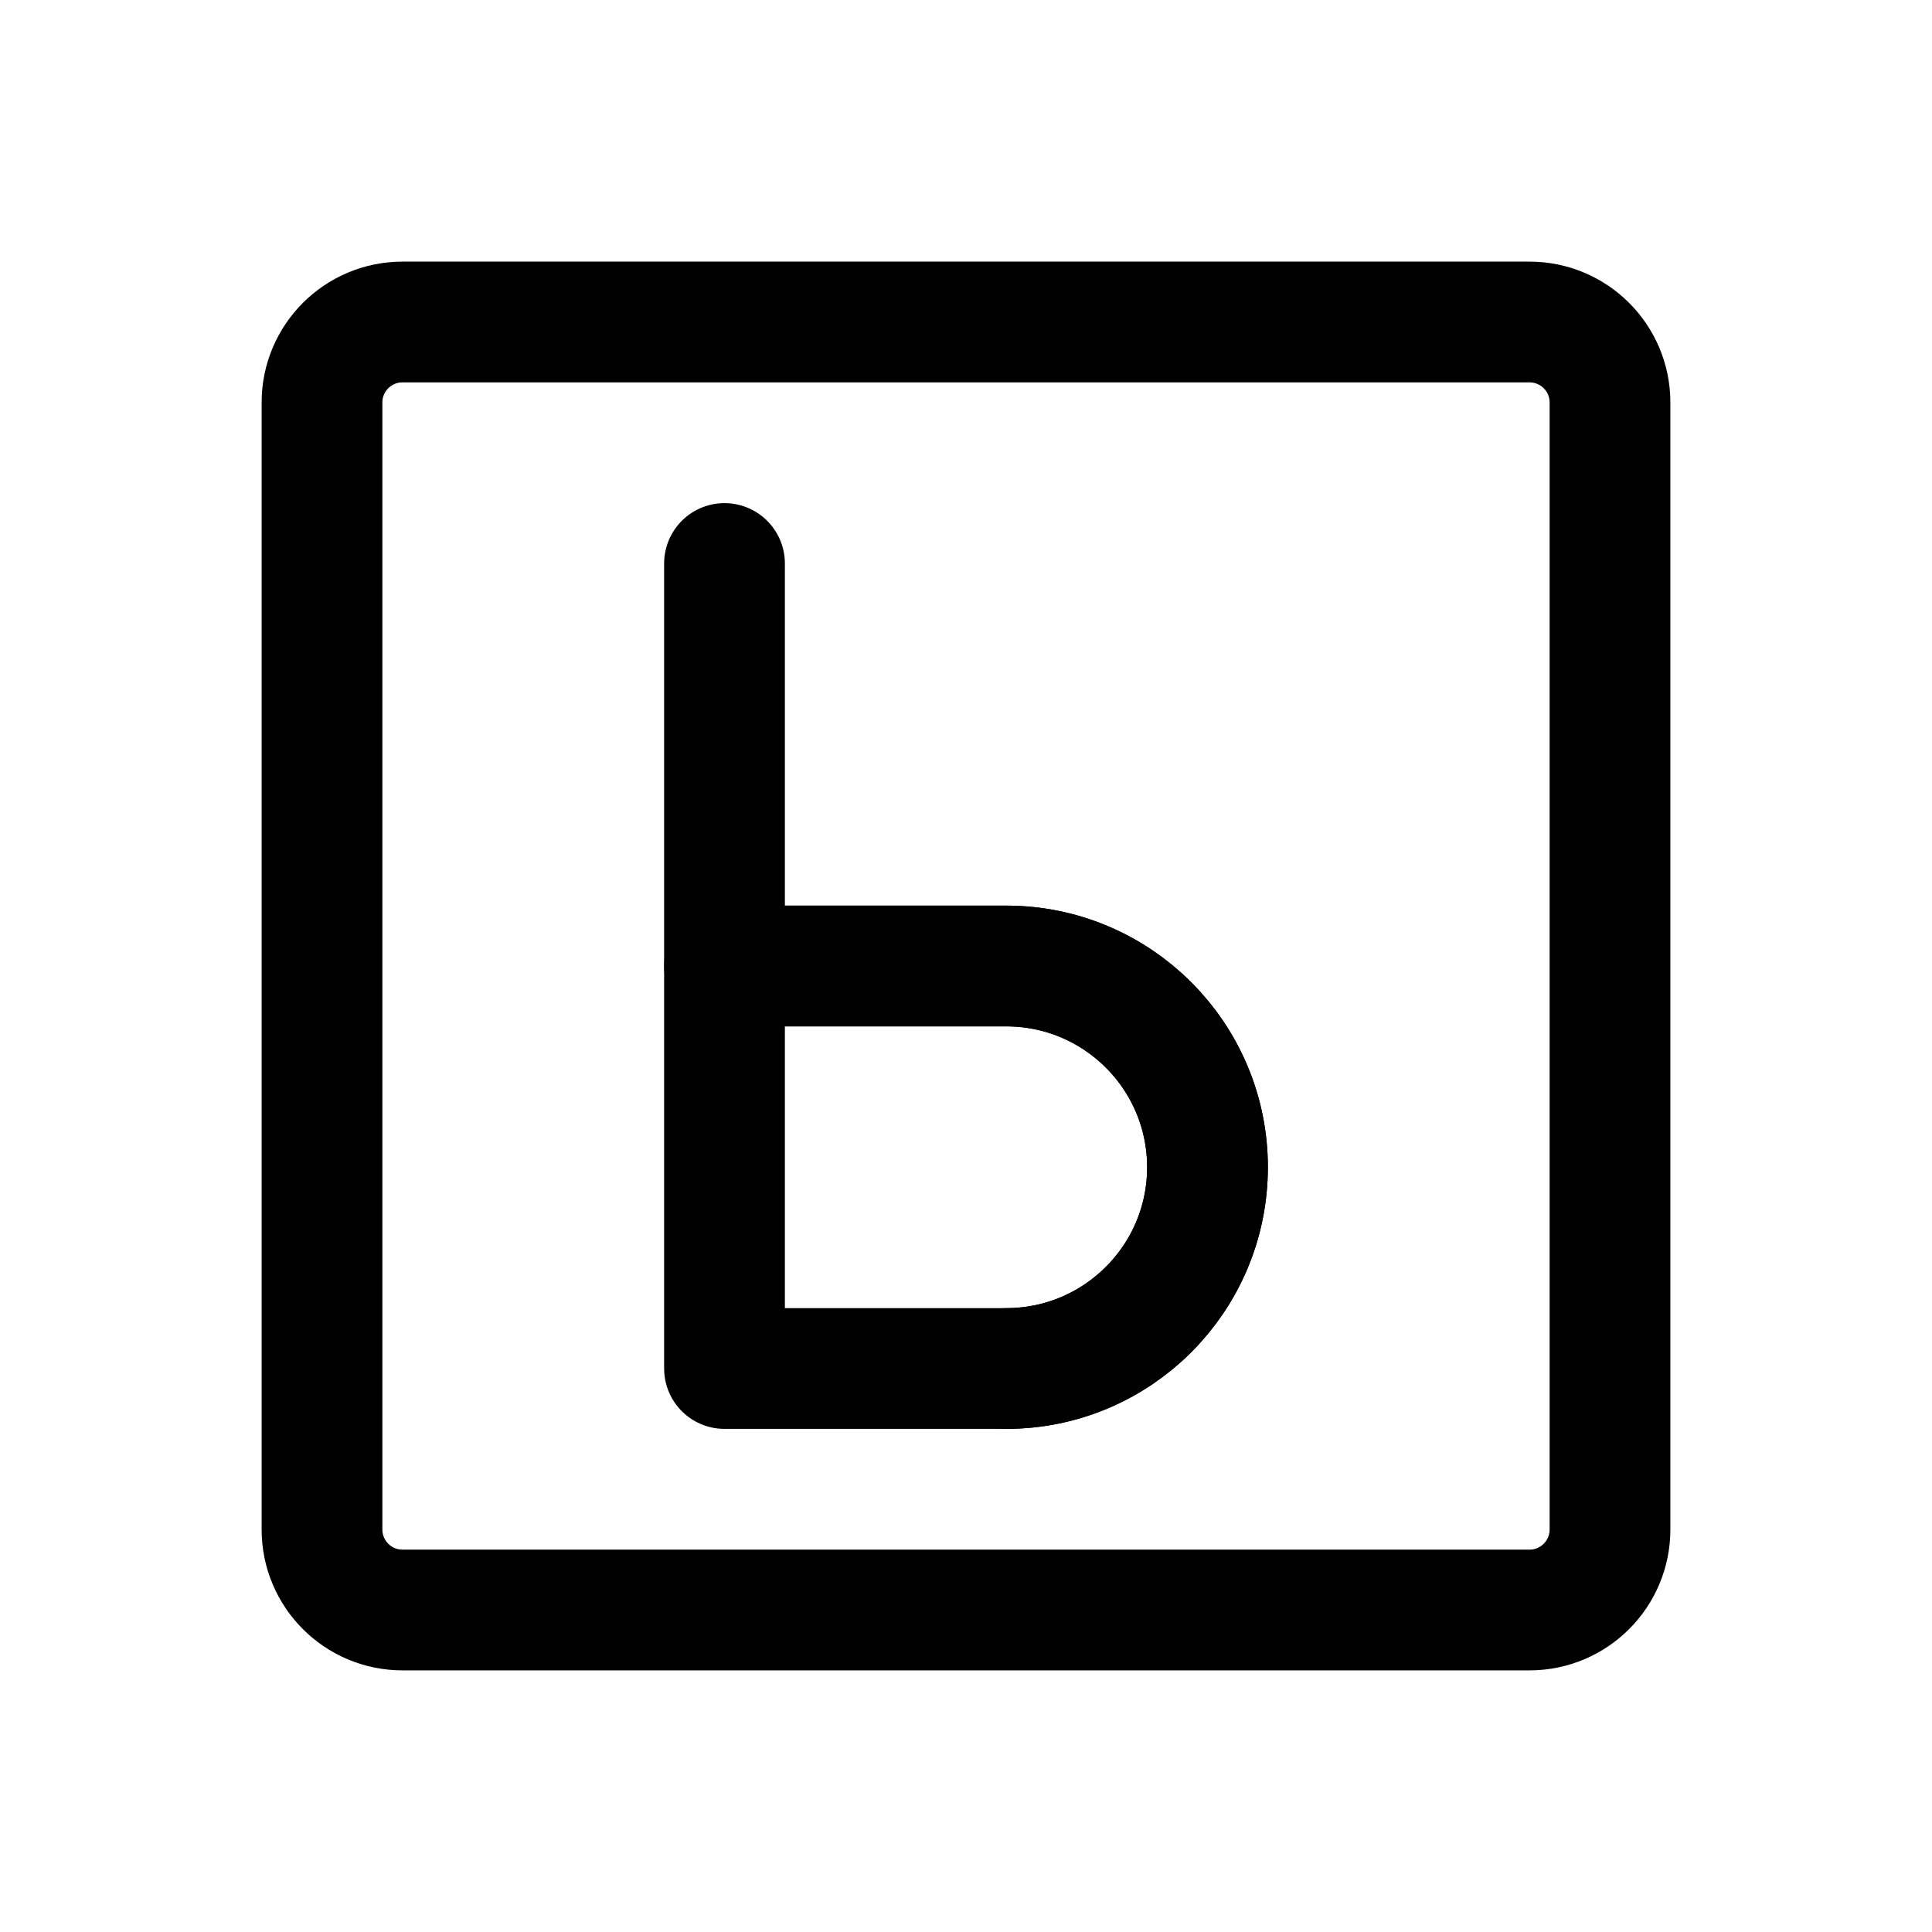
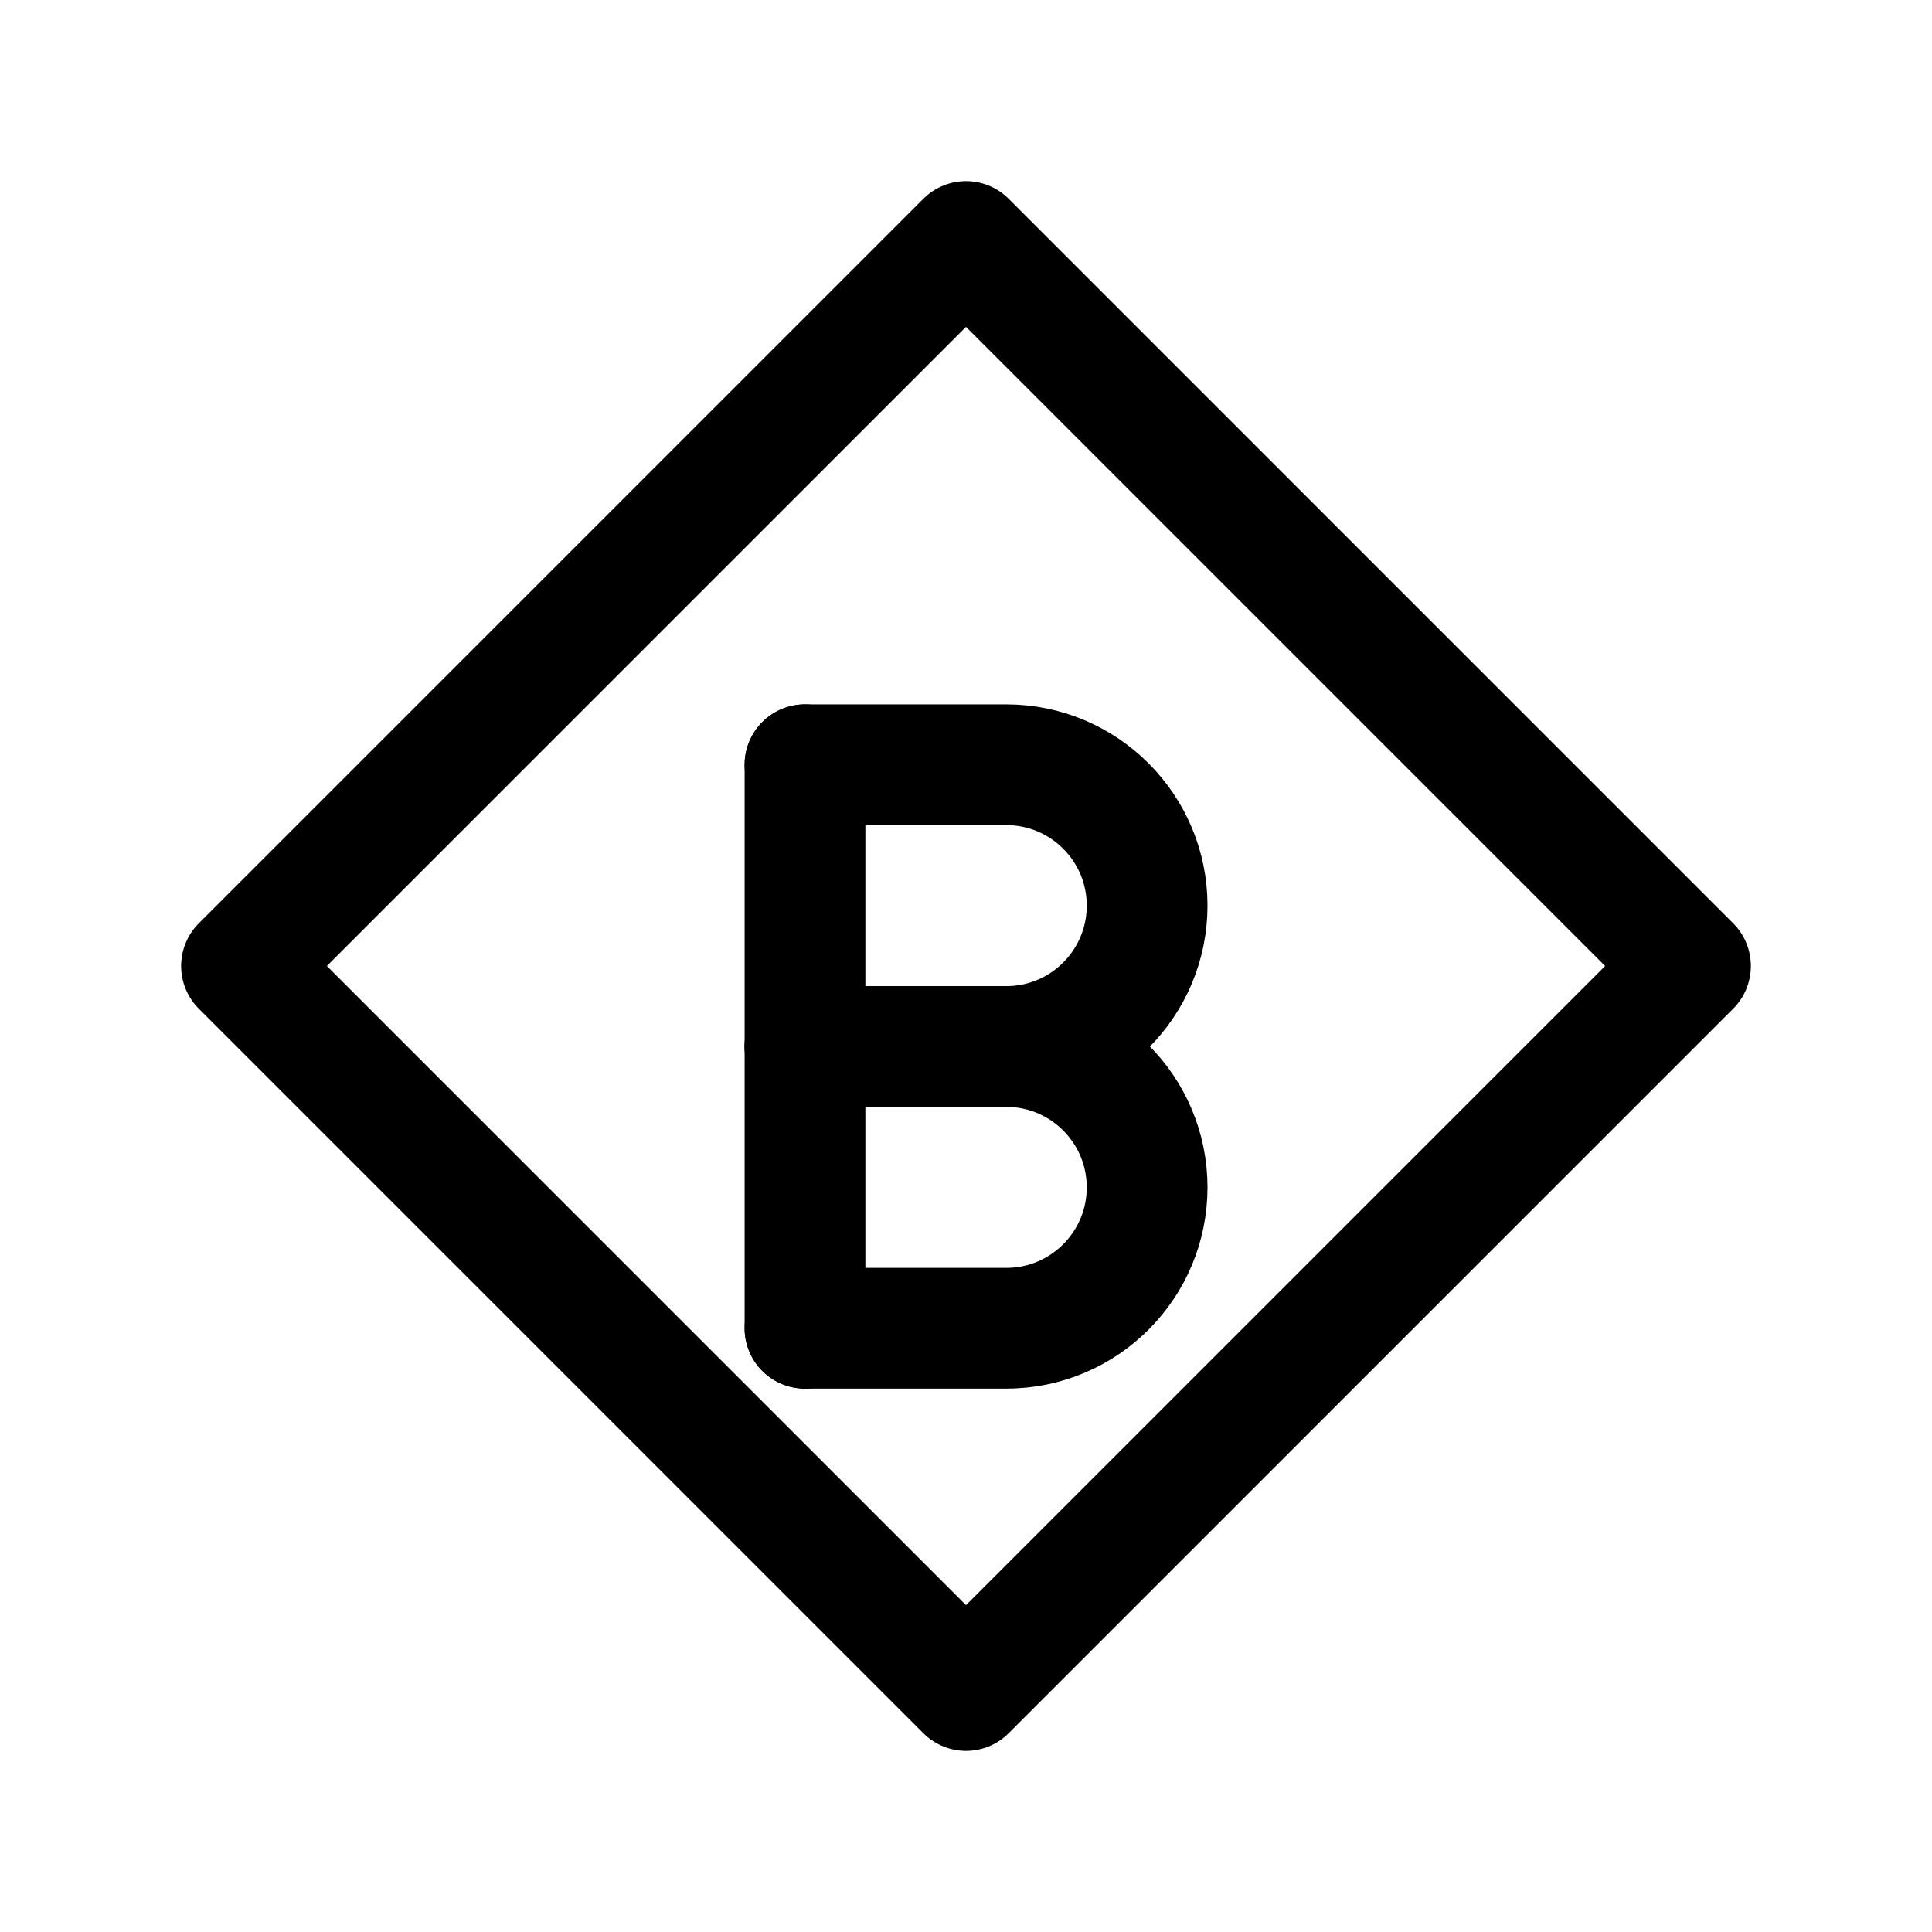
<svg xmlns="http://www.w3.org/2000/svg" viewBox="0 0 24 24" fill="none" stroke="currentColor" stroke-width="1.5" stroke-linecap="round" stroke-linejoin="round">
-   <rect x="4" y="4" width="16" height="16" rx="1" />
-   <path d="M9 7v10h3.5a2.5 2.5 0 000-5H9" />
-   <path d="M9 12h3.5a2.5 2.5 0 010 5" />
+   <path d="M12 3L21 12L12 21L3 12Z" />
+   <path d="M10 9.5v7" />
+   <path d="M10 9.5h2.5a1.75 1.75 0 010 3.5H10" />
+   <path d="M10 13h2.5a1.75 1.75 0 010 3.5H10" />
</svg>
